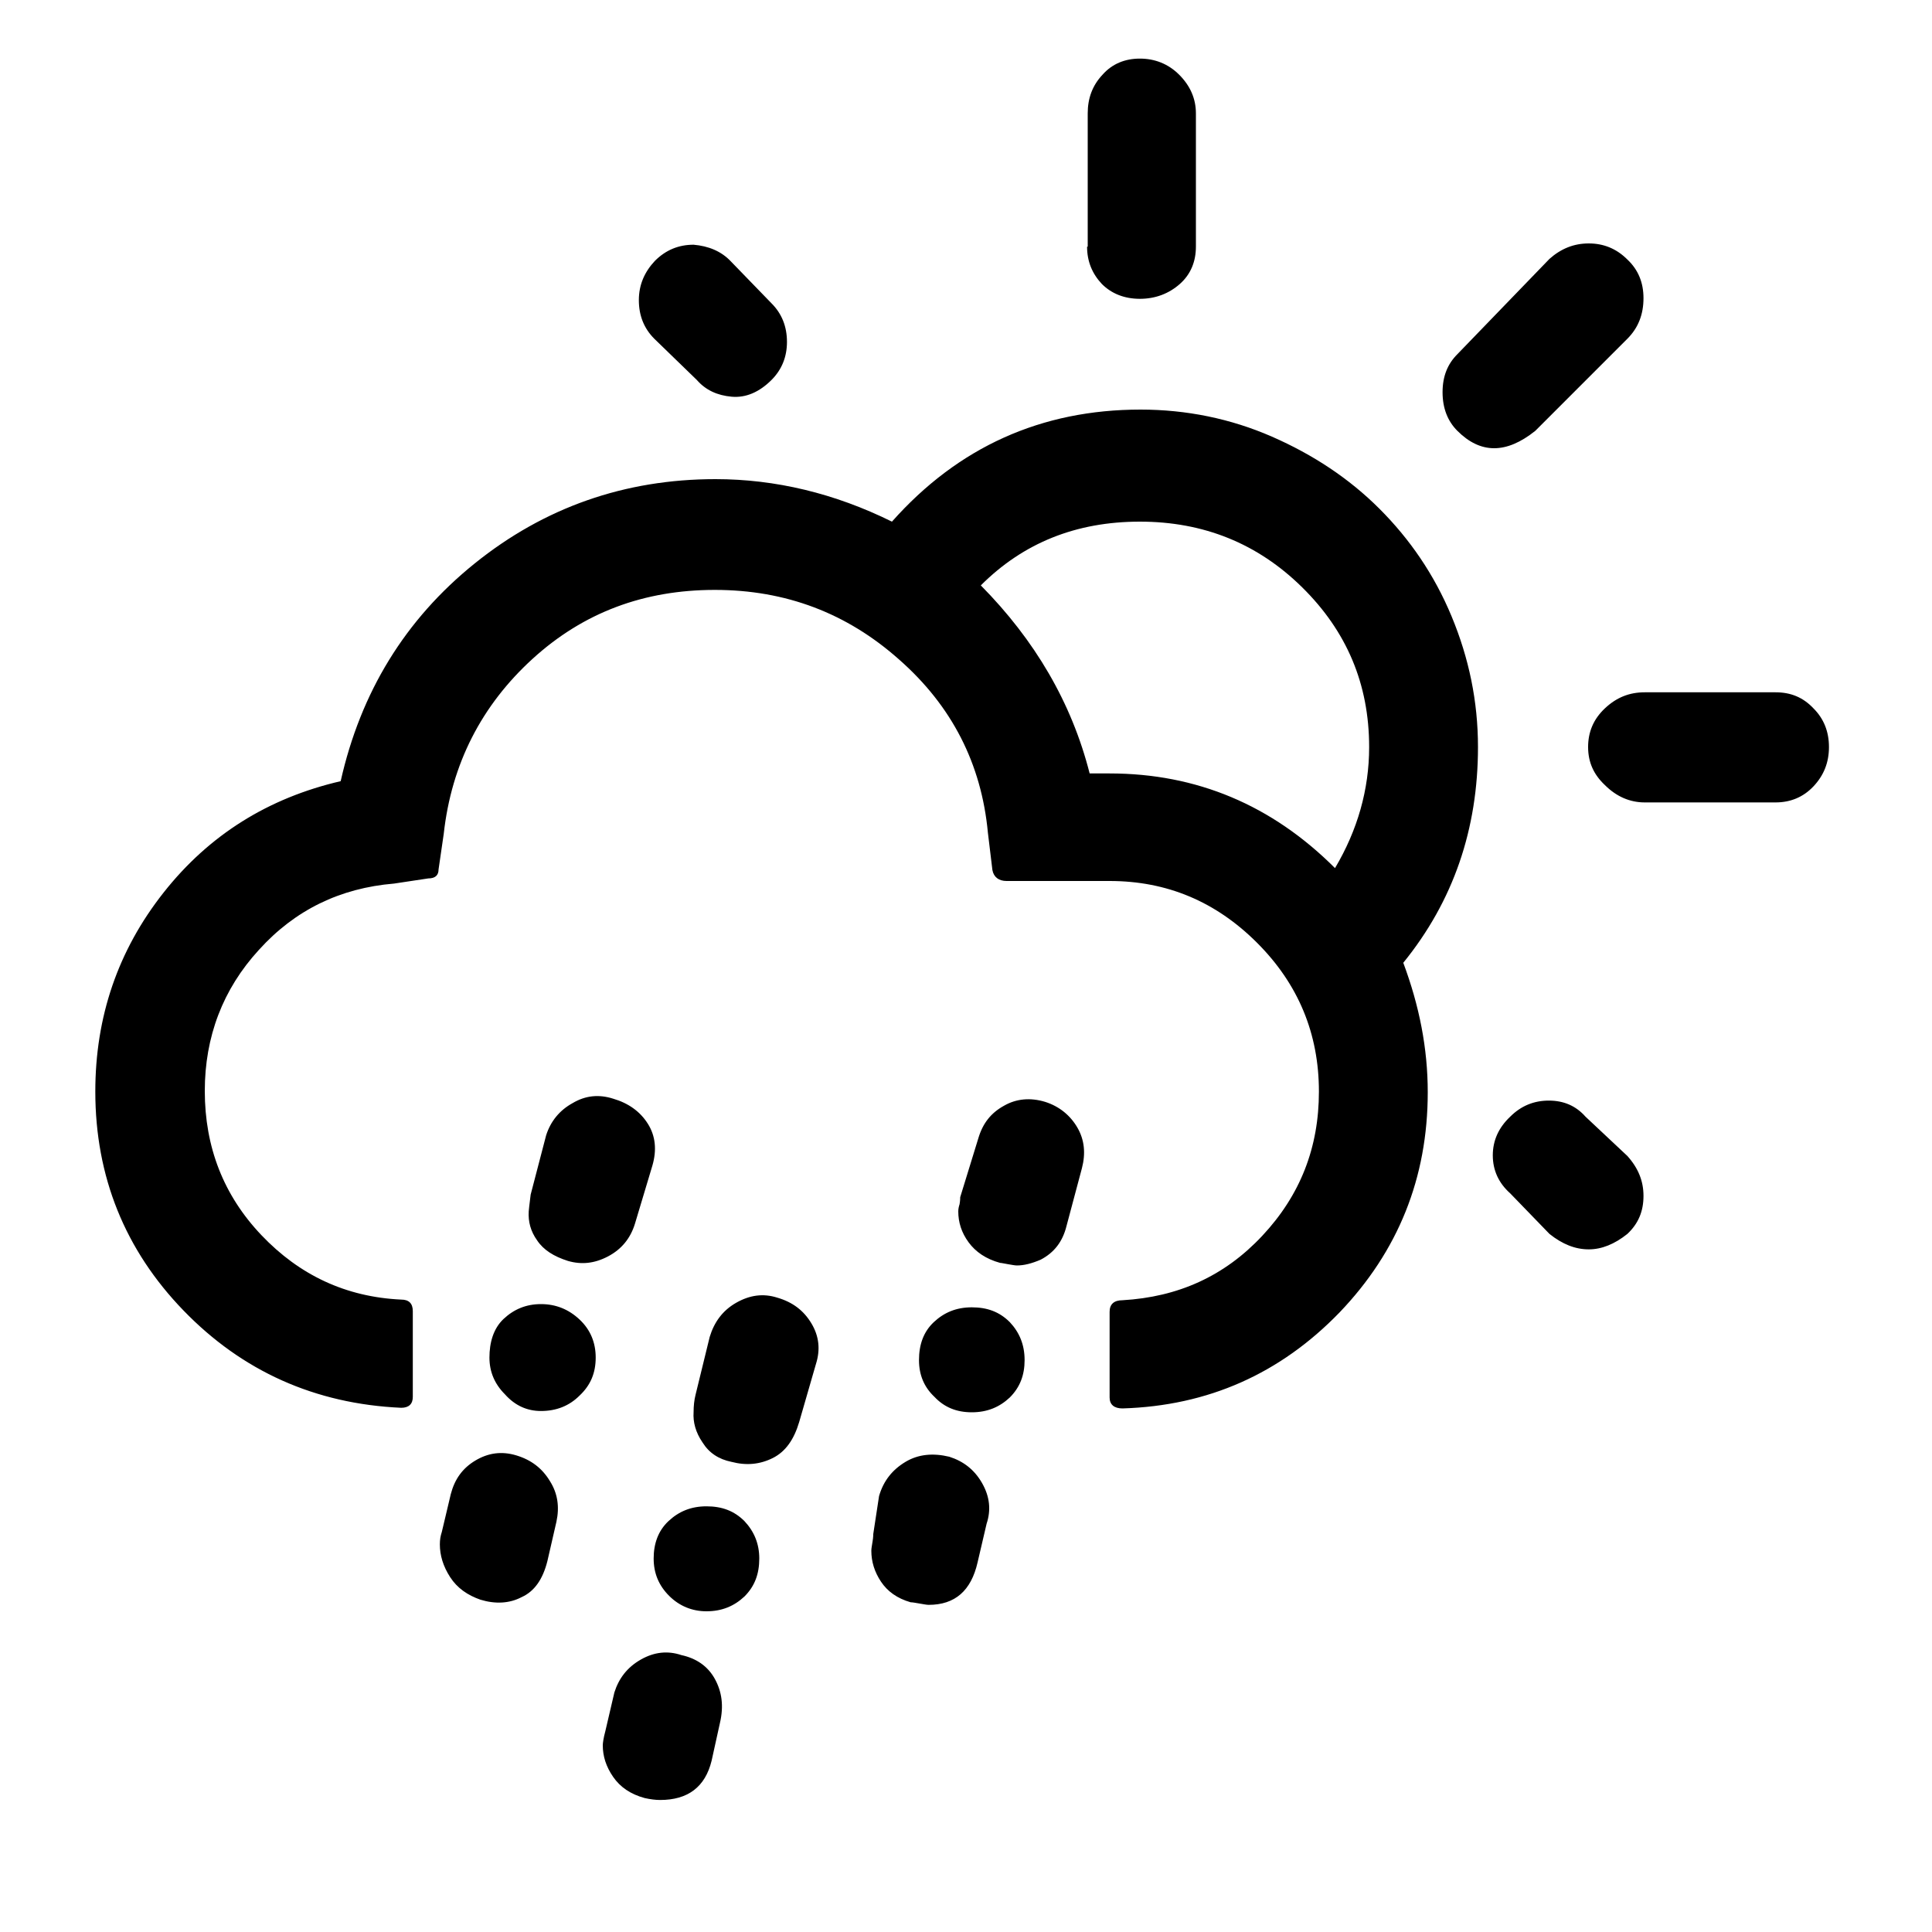
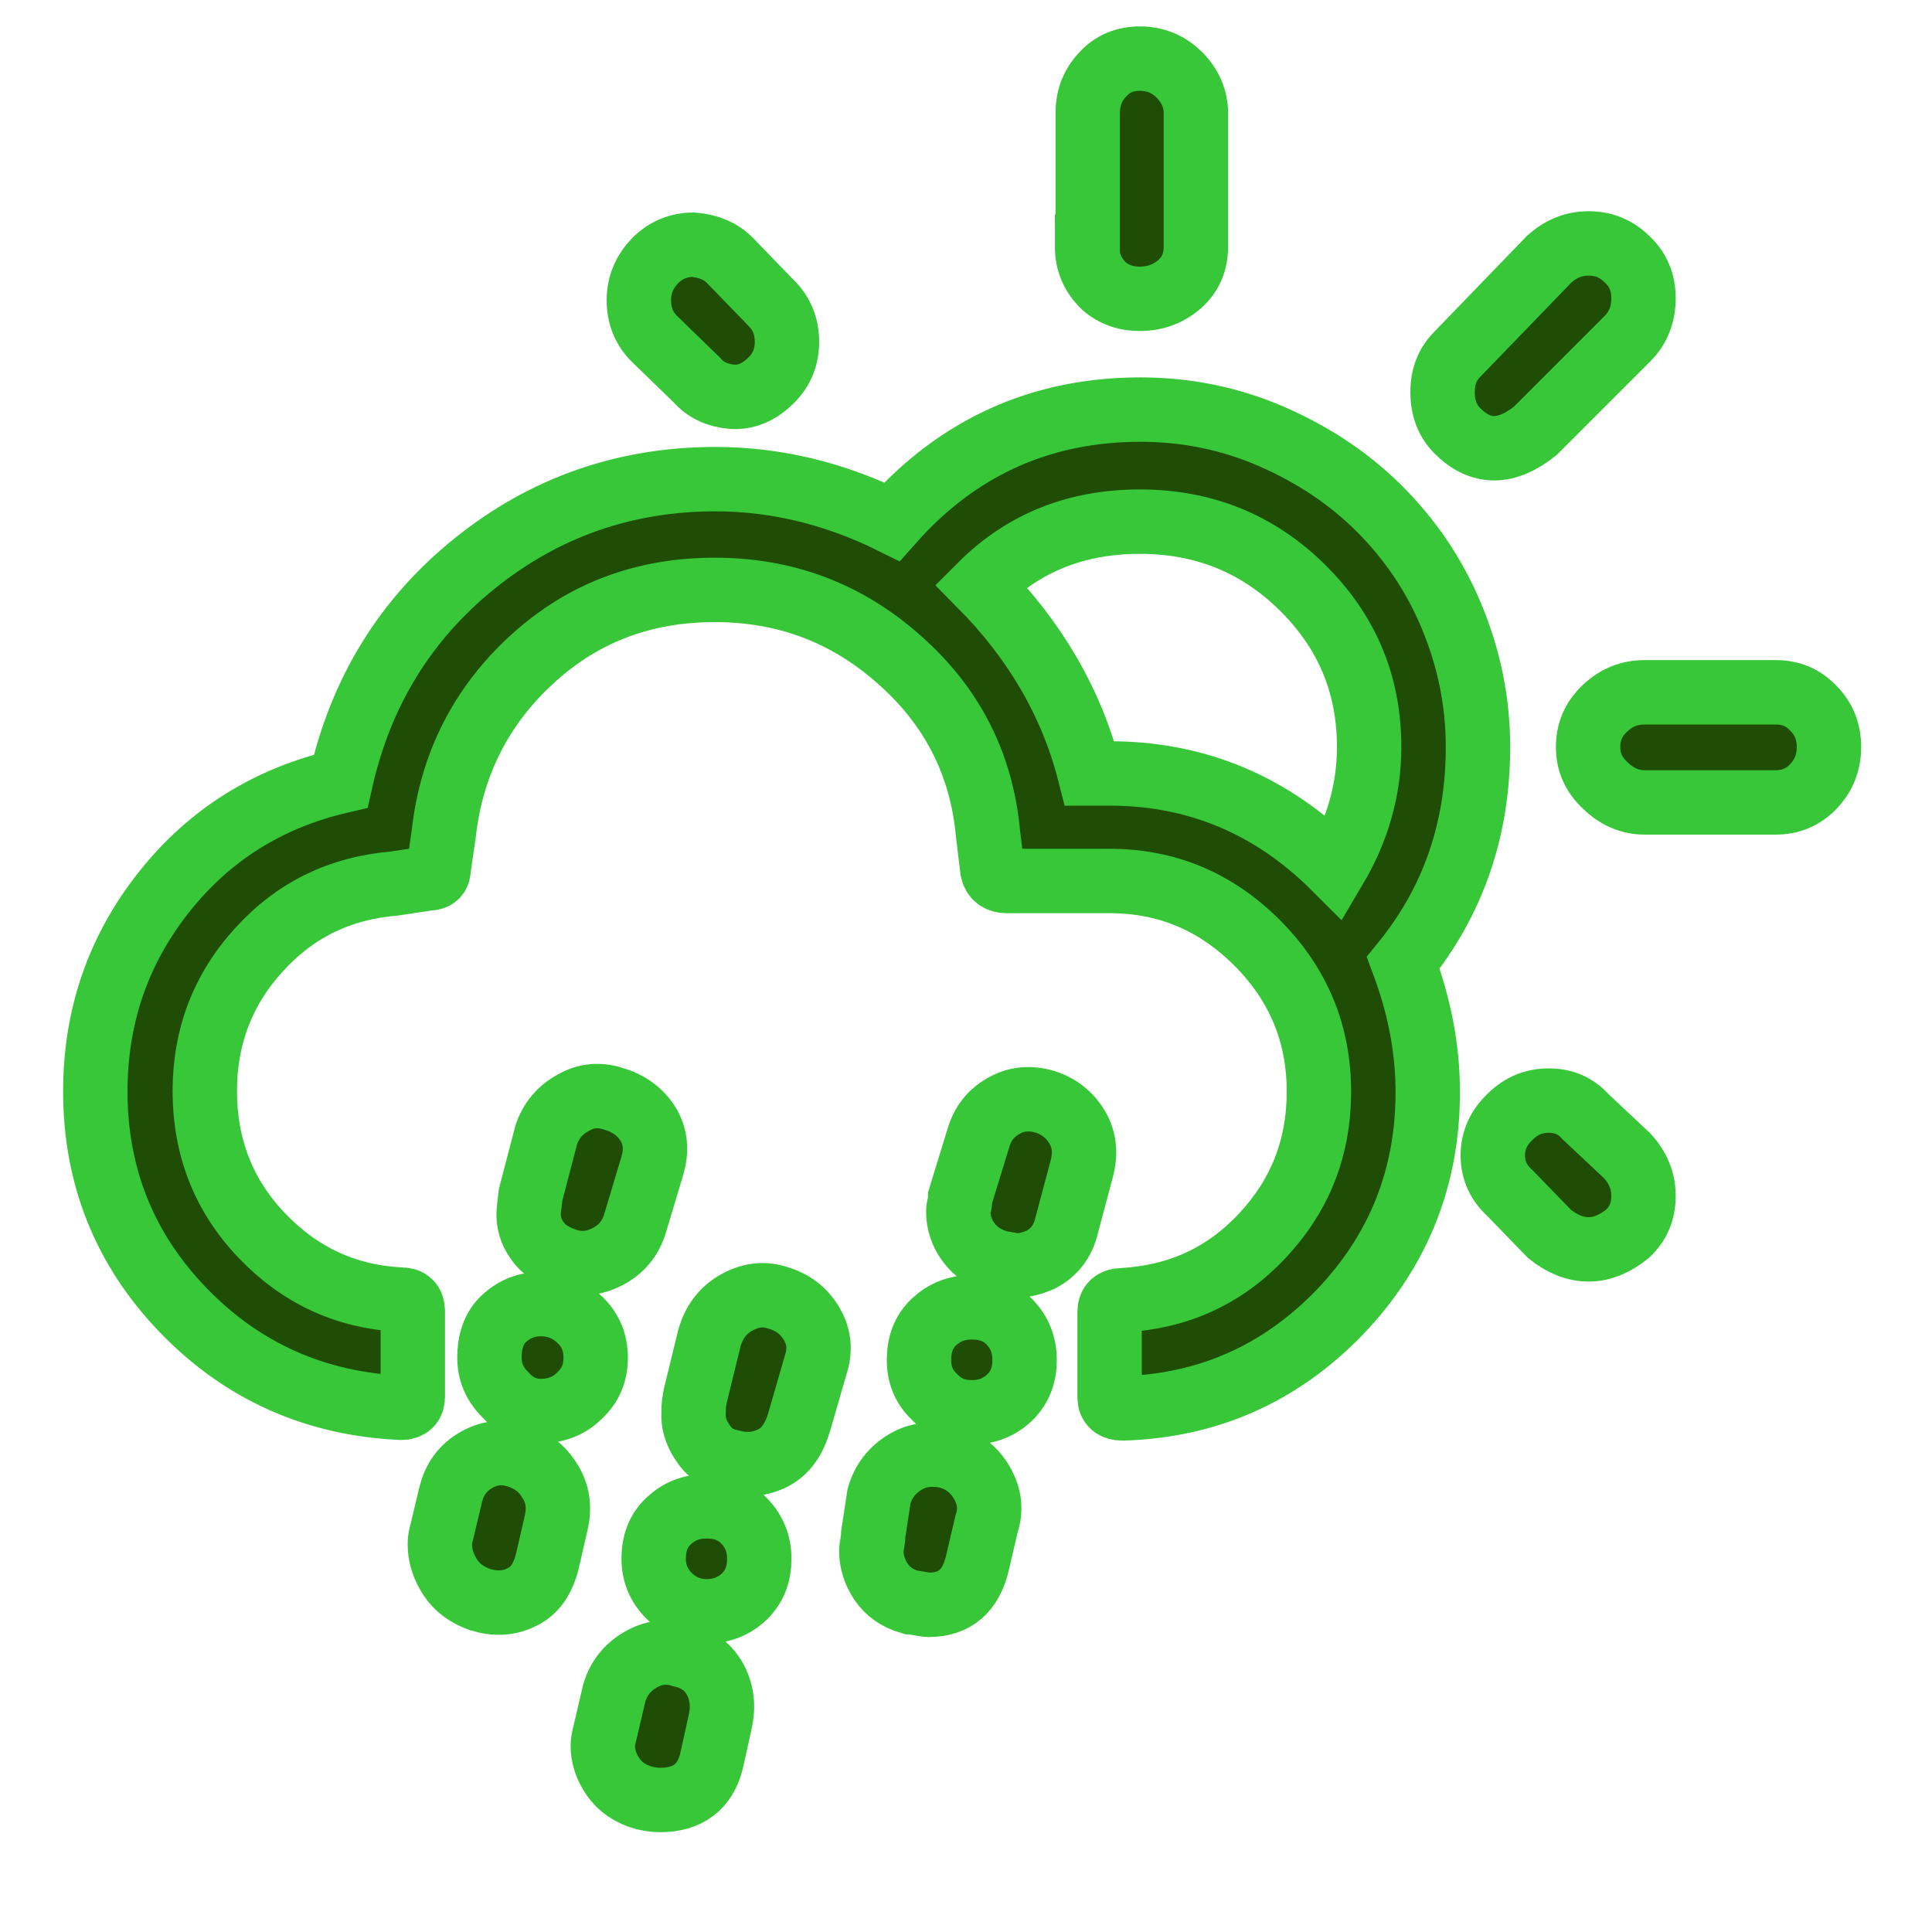
<svg xmlns="http://www.w3.org/2000/svg" version="1.1" id="Layer_1" x="0px" y="0px" viewBox="0 0 30 30" style="enable-background:new 0 0 30 30;" xml:space="preserve">
-   <path d="M1.48,16.95c0,1.32,0.46,2.46,1.37,3.4c0.91,0.94,2.04,1.45,3.38,1.51c0.12,0,0.18-0.06,0.18-0.17v-1.33  c0-0.12-0.06-0.18-0.18-0.18c-0.86-0.04-1.58-0.38-2.17-1s-0.88-1.37-0.88-2.24c0-0.84,0.28-1.58,0.84-2.19  c0.56-0.62,1.26-0.96,2.1-1.03l0.53-0.08c0.11,0,0.16-0.05,0.16-0.14l0.08-0.55c0.12-1.09,0.59-2,1.38-2.72S10,9.16,11.1,9.16  s2.05,0.36,2.86,1.08c0.82,0.72,1.28,1.62,1.38,2.69l0.07,0.58c0.02,0.11,0.1,0.17,0.22,0.17h1.6c0.89,0,1.65,0.32,2.29,0.96  c0.64,0.64,0.96,1.41,0.96,2.31c0,0.87-0.29,1.61-0.88,2.24s-1.31,0.95-2.17,1c-0.13,0-0.2,0.06-0.2,0.18v1.33  c0,0.11,0.07,0.17,0.2,0.17c1.33-0.04,2.45-0.54,3.37-1.49c0.91-0.95,1.37-2.09,1.37-3.42c0-0.68-0.13-1.34-0.38-2.01  c0.78-0.96,1.16-2.08,1.16-3.35c0-0.71-0.14-1.38-0.41-2.03c-0.27-0.65-0.65-1.2-1.12-1.67s-1.03-0.84-1.67-1.12  s-1.33-0.42-2.04-0.42c-1.54,0-2.83,0.58-3.86,1.74c-0.89-0.44-1.81-0.66-2.74-0.66c-1.41,0-2.66,0.44-3.74,1.31s-1.77,2-2.08,3.38  c-1.12,0.26-2.04,0.83-2.75,1.73C1.83,14.76,1.48,15.79,1.48,16.95z M6.83,23.98c0,0.17,0.05,0.34,0.16,0.51  c0.11,0.17,0.27,0.28,0.47,0.35c0.23,0.07,0.45,0.06,0.64-0.04c0.2-0.09,0.33-0.28,0.4-0.56l0.14-0.61c0.05-0.23,0.02-0.44-0.1-0.63  c-0.12-0.2-0.29-0.33-0.52-0.4c-0.23-0.07-0.44-0.04-0.64,0.08S7.06,22.97,7,23.2l-0.14,0.59C6.84,23.85,6.83,23.91,6.83,23.98z   M7.6,21.08c0,0.22,0.08,0.41,0.24,0.57C8,21.83,8.19,21.91,8.4,21.91c0.24,0,0.44-0.08,0.6-0.24c0.17-0.16,0.25-0.35,0.25-0.59  c0-0.23-0.08-0.43-0.25-0.59c-0.17-0.16-0.37-0.24-0.6-0.24c-0.23,0-0.42,0.08-0.58,0.23S7.6,20.85,7.6,21.08z M8.21,18.81  c-0.01,0.16,0.03,0.31,0.13,0.45c0.1,0.15,0.26,0.25,0.48,0.32c0.21,0.06,0.41,0.04,0.62-0.07C9.65,19.4,9.79,19.23,9.86,19  l0.27-0.9c0.07-0.24,0.05-0.46-0.07-0.65c-0.12-0.19-0.3-0.32-0.54-0.39c-0.22-0.07-0.43-0.05-0.63,0.07  c-0.2,0.11-0.34,0.28-0.41,0.5l-0.24,0.92C8.22,18.71,8.21,18.8,8.21,18.81z M9.36,27.1c0,0.17,0.05,0.33,0.16,0.49  c0.11,0.16,0.27,0.27,0.49,0.33c0.09,0.02,0.17,0.03,0.24,0.03c0.43,0,0.7-0.2,0.8-0.61l0.13-0.59c0.06-0.26,0.03-0.48-0.08-0.68  s-0.29-0.32-0.52-0.37c-0.21-0.07-0.42-0.05-0.63,0.07c-0.21,0.12-0.34,0.29-0.41,0.51L9.4,26.88C9.37,26.99,9.36,27.07,9.36,27.1z   M9.92,4.66c0,0.24,0.08,0.44,0.24,0.6l0.66,0.64c0.14,0.16,0.32,0.24,0.54,0.26c0.22,0.02,0.43-0.07,0.62-0.26  c0.16-0.16,0.24-0.36,0.24-0.59c0-0.24-0.08-0.44-0.24-0.6l-0.63-0.65C11.2,3.9,11,3.82,10.77,3.8c-0.23,0-0.43,0.08-0.6,0.25  C10.01,4.22,9.92,4.42,9.92,4.66z M10.15,24.2c0,0.23,0.08,0.42,0.24,0.58c0.16,0.16,0.36,0.24,0.58,0.24  c0.24,0,0.43-0.08,0.59-0.23c0.16-0.16,0.23-0.35,0.23-0.59c0-0.23-0.08-0.42-0.23-0.58c-0.16-0.16-0.35-0.23-0.59-0.23  c-0.24,0-0.43,0.08-0.59,0.23S10.15,23.97,10.15,24.2z M10.77,21.93c-0.01,0.15,0.03,0.31,0.14,0.47c0.1,0.16,0.25,0.26,0.45,0.3  c0.23,0.06,0.44,0.04,0.64-0.06s0.33-0.29,0.41-0.56l0.26-0.9c0.07-0.22,0.05-0.43-0.07-0.63c-0.12-0.2-0.29-0.33-0.53-0.4  c-0.22-0.07-0.43-0.04-0.64,0.08s-0.34,0.3-0.41,0.53l-0.22,0.9C10.78,21.74,10.77,21.83,10.77,21.93z M13.53,24.08  c0,0.17,0.05,0.33,0.15,0.48c0.1,0.15,0.25,0.26,0.46,0.32c0.03,0,0.08,0.01,0.14,0.02c0.06,0.01,0.11,0.02,0.14,0.02  c0.41,0,0.66-0.22,0.76-0.66l0.14-0.6c0.07-0.21,0.05-0.42-0.07-0.63c-0.12-0.21-0.29-0.34-0.51-0.41  c-0.25-0.06-0.48-0.04-0.68,0.08s-0.34,0.29-0.41,0.53l-0.09,0.59c0,0.01,0,0.05-0.01,0.11C13.54,24,13.53,24.04,13.53,24.08z   M14.27,21.12c0,0.23,0.08,0.42,0.24,0.57c0.15,0.16,0.34,0.24,0.58,0.24s0.43-0.08,0.59-0.23c0.16-0.16,0.23-0.35,0.23-0.58  c0-0.24-0.08-0.43-0.23-0.59c-0.16-0.16-0.35-0.23-0.59-0.23s-0.43,0.08-0.59,0.23S14.27,20.88,14.27,21.12z M14.88,18.81  c0,0.17,0.05,0.33,0.16,0.48c0.11,0.15,0.27,0.26,0.49,0.32c0.02,0,0.06,0.01,0.12,0.02c0.06,0.01,0.11,0.02,0.14,0.02  c0.11,0,0.23-0.03,0.37-0.09c0.21-0.11,0.34-0.28,0.4-0.52l0.24-0.9c0.06-0.23,0.04-0.44-0.07-0.63s-0.28-0.33-0.5-0.4  c-0.23-0.07-0.45-0.05-0.64,0.06c-0.2,0.11-0.33,0.27-0.4,0.51l-0.28,0.91c0,0.02,0,0.05-0.01,0.11  C14.89,18.73,14.88,18.77,14.88,18.81z M15.23,9.09c0.66-0.66,1.48-0.99,2.47-0.99c0.99,0,1.83,0.34,2.52,1.02s1.04,1.5,1.04,2.48  c0,0.66-0.18,1.29-0.53,1.88c-0.98-0.98-2.15-1.47-3.5-1.47h-0.31C16.64,10.91,16.07,9.94,15.23,9.09z M16.88,3.83  c0,0.23,0.08,0.42,0.23,0.58c0.15,0.15,0.35,0.23,0.59,0.23c0.24,0,0.45-0.08,0.62-0.23c0.17-0.15,0.25-0.35,0.25-0.58V1.76  c0-0.23-0.09-0.43-0.26-0.6c-0.17-0.17-0.38-0.25-0.61-0.25c-0.23,0-0.43,0.08-0.58,0.25c-0.16,0.17-0.23,0.37-0.23,0.6V3.83z   M22.4,6.09c0,0.25,0.08,0.45,0.23,0.6c0.36,0.36,0.76,0.36,1.21,0l1.43-1.43c0.17-0.17,0.25-0.38,0.25-0.63  c0-0.24-0.08-0.44-0.25-0.6c-0.17-0.17-0.37-0.25-0.6-0.25c-0.23,0-0.43,0.08-0.61,0.24L22.63,5.5C22.48,5.65,22.4,5.84,22.4,6.09z   M23.18,17.94c0,0.23,0.09,0.43,0.27,0.59l0.61,0.63c0.2,0.16,0.4,0.24,0.61,0.24c0.2,0,0.4-0.08,0.6-0.24  c0.17-0.16,0.25-0.35,0.25-0.59c0-0.23-0.08-0.43-0.25-0.62l-0.65-0.61c-0.15-0.17-0.34-0.25-0.57-0.25s-0.43,0.08-0.6,0.25  C23.27,17.51,23.18,17.71,23.18,17.94z M24.66,11.6c0,0.24,0.09,0.43,0.26,0.59c0.18,0.18,0.39,0.27,0.62,0.27h2.03  c0.23,0,0.43-0.08,0.59-0.25c0.16-0.17,0.24-0.37,0.24-0.61c0-0.24-0.08-0.44-0.24-0.6c-0.16-0.17-0.35-0.25-0.59-0.25h-2.03  c-0.24,0-0.44,0.08-0.62,0.25S24.66,11.37,24.66,11.6z" />
+   <path stroke="#38c738" stroke-width="1" fill="#204d05" d="M1.48,16.95c0,1.32,0.46,2.46,1.37,3.4c0.91,0.94,2.04,1.45,3.38,1.51c0.12,0,0.18-0.06,0.18-0.17v-1.33  c0-0.12-0.06-0.18-0.18-0.18c-0.86-0.04-1.58-0.38-2.17-1s-0.88-1.37-0.88-2.24c0-0.84,0.28-1.58,0.84-2.19  c0.56-0.62,1.26-0.96,2.1-1.03l0.53-0.08c0.11,0,0.16-0.05,0.16-0.14l0.08-0.55c0.12-1.09,0.59-2,1.38-2.72S10,9.16,11.1,9.16  s2.05,0.36,2.86,1.08c0.82,0.72,1.28,1.62,1.38,2.69l0.07,0.58c0.02,0.11,0.1,0.17,0.22,0.17h1.6c0.89,0,1.65,0.32,2.29,0.96  c0.64,0.64,0.96,1.41,0.96,2.31c0,0.87-0.29,1.61-0.88,2.24s-1.31,0.95-2.17,1c-0.13,0-0.2,0.06-0.2,0.18v1.33  c0,0.11,0.07,0.17,0.2,0.17c1.33-0.04,2.45-0.54,3.37-1.49c0.91-0.95,1.37-2.09,1.37-3.42c0-0.68-0.13-1.34-0.38-2.01  c0.78-0.96,1.16-2.08,1.16-3.35c0-0.71-0.14-1.38-0.41-2.03c-0.27-0.65-0.65-1.2-1.12-1.67s-1.03-0.84-1.67-1.12  s-1.33-0.42-2.04-0.42c-1.54,0-2.83,0.58-3.86,1.74c-0.89-0.44-1.81-0.66-2.74-0.66c-1.41,0-2.66,0.44-3.74,1.31s-1.77,2-2.08,3.38  c-1.12,0.26-2.04,0.83-2.75,1.73C1.83,14.76,1.48,15.79,1.48,16.95z M6.83,23.98c0,0.17,0.05,0.34,0.16,0.51  c0.11,0.17,0.27,0.28,0.47,0.35c0.23,0.07,0.45,0.06,0.64-0.04c0.2-0.09,0.33-0.28,0.4-0.56l0.14-0.61c0.05-0.23,0.02-0.44-0.1-0.63  c-0.12-0.2-0.29-0.33-0.52-0.4c-0.23-0.07-0.44-0.04-0.64,0.08S7.06,22.97,7,23.2l-0.14,0.59C6.84,23.85,6.83,23.91,6.83,23.98z   M7.6,21.08c0,0.22,0.08,0.41,0.24,0.57C8,21.83,8.19,21.91,8.4,21.91c0.24,0,0.44-0.08,0.6-0.24c0.17-0.16,0.25-0.35,0.25-0.59  c0-0.23-0.08-0.43-0.25-0.59c-0.17-0.16-0.37-0.24-0.6-0.24c-0.23,0-0.42,0.08-0.58,0.23S7.6,20.85,7.6,21.08z M8.21,18.81  c-0.01,0.16,0.03,0.31,0.13,0.45c0.1,0.15,0.26,0.25,0.48,0.32c0.21,0.06,0.41,0.04,0.62-0.07C9.65,19.4,9.79,19.23,9.86,19  l0.27-0.9c0.07-0.24,0.05-0.46-0.07-0.65c-0.12-0.19-0.3-0.32-0.54-0.39c-0.22-0.07-0.43-0.05-0.63,0.07  c-0.2,0.11-0.34,0.28-0.41,0.5l-0.24,0.92C8.22,18.71,8.21,18.8,8.21,18.81z M9.36,27.1c0,0.17,0.05,0.33,0.16,0.49  c0.11,0.16,0.27,0.27,0.49,0.33c0.09,0.02,0.17,0.03,0.24,0.03c0.43,0,0.7-0.2,0.8-0.61l0.13-0.59c0.06-0.26,0.03-0.48-0.08-0.68  s-0.29-0.32-0.52-0.37c-0.21-0.07-0.42-0.05-0.63,0.07c-0.21,0.12-0.34,0.29-0.41,0.51L9.4,26.88C9.37,26.99,9.36,27.07,9.36,27.1z   M9.92,4.66c0,0.24,0.08,0.44,0.24,0.6l0.66,0.64c0.14,0.16,0.32,0.24,0.54,0.26c0.22,0.02,0.43-0.07,0.62-0.26  c0.16-0.16,0.24-0.36,0.24-0.59c0-0.24-0.08-0.44-0.24-0.6l-0.63-0.65C11.2,3.9,11,3.82,10.77,3.8c-0.23,0-0.43,0.08-0.6,0.25  C10.01,4.22,9.92,4.42,9.92,4.66z M10.15,24.2c0,0.23,0.08,0.42,0.24,0.58c0.16,0.16,0.36,0.24,0.58,0.24  c0.24,0,0.43-0.08,0.59-0.23c0.16-0.16,0.23-0.35,0.23-0.59c0-0.23-0.08-0.42-0.23-0.58c-0.16-0.16-0.35-0.23-0.59-0.23  c-0.24,0-0.43,0.08-0.59,0.23S10.15,23.97,10.15,24.2z M10.77,21.93c-0.01,0.15,0.03,0.31,0.14,0.47c0.1,0.16,0.25,0.26,0.45,0.3  c0.23,0.06,0.44,0.04,0.64-0.06s0.33-0.29,0.41-0.56l0.26-0.9c0.07-0.22,0.05-0.43-0.07-0.63c-0.12-0.2-0.29-0.33-0.53-0.4  c-0.22-0.07-0.43-0.04-0.64,0.08s-0.34,0.3-0.41,0.53l-0.22,0.9C10.78,21.74,10.77,21.83,10.77,21.93z M13.53,24.08  c0,0.17,0.05,0.33,0.15,0.48c0.1,0.15,0.25,0.26,0.46,0.32c0.03,0,0.08,0.01,0.14,0.02c0.06,0.01,0.11,0.02,0.14,0.02  c0.41,0,0.66-0.22,0.76-0.66l0.14-0.6c0.07-0.21,0.05-0.42-0.07-0.63c-0.12-0.21-0.29-0.34-0.51-0.41  c-0.25-0.06-0.48-0.04-0.68,0.08s-0.34,0.29-0.41,0.53l-0.09,0.59c0,0.01,0,0.05-0.01,0.11C13.54,24,13.53,24.04,13.53,24.08z   M14.27,21.12c0,0.23,0.08,0.42,0.24,0.57c0.15,0.16,0.34,0.24,0.58,0.24s0.43-0.08,0.59-0.23c0.16-0.16,0.23-0.35,0.23-0.58  c0-0.24-0.08-0.43-0.23-0.59c-0.16-0.16-0.35-0.23-0.59-0.23s-0.43,0.08-0.59,0.23S14.27,20.88,14.27,21.12z M14.88,18.81  c0,0.17,0.05,0.33,0.16,0.48c0.11,0.15,0.27,0.26,0.49,0.32c0.02,0,0.06,0.01,0.12,0.02c0.06,0.01,0.11,0.02,0.14,0.02  c0.11,0,0.23-0.03,0.37-0.09c0.21-0.11,0.34-0.28,0.4-0.52l0.24-0.9c0.06-0.23,0.04-0.44-0.07-0.63s-0.28-0.33-0.5-0.4  c-0.23-0.07-0.45-0.05-0.64,0.06c-0.2,0.11-0.33,0.27-0.4,0.51l-0.28,0.91c0,0.02,0,0.05-0.01,0.11  C14.89,18.73,14.88,18.77,14.88,18.81z M15.23,9.09c0.66-0.66,1.48-0.99,2.47-0.99c0.99,0,1.83,0.34,2.52,1.02s1.04,1.5,1.04,2.48  c0,0.66-0.18,1.29-0.53,1.88c-0.98-0.98-2.15-1.47-3.5-1.47h-0.31C16.64,10.91,16.07,9.94,15.23,9.09z M16.88,3.83  c0,0.23,0.08,0.42,0.23,0.58c0.15,0.15,0.35,0.23,0.59,0.23c0.24,0,0.45-0.08,0.62-0.23c0.17-0.15,0.25-0.35,0.25-0.58V1.76  c0-0.23-0.09-0.43-0.26-0.6c-0.17-0.17-0.38-0.25-0.61-0.25c-0.23,0-0.43,0.08-0.58,0.25c-0.16,0.17-0.23,0.37-0.23,0.6V3.83z   M22.4,6.09c0,0.25,0.08,0.45,0.23,0.6c0.36,0.36,0.76,0.36,1.21,0l1.43-1.43c0.17-0.17,0.25-0.38,0.25-0.63  c0-0.24-0.08-0.44-0.25-0.6c-0.17-0.17-0.37-0.25-0.6-0.25c-0.23,0-0.43,0.08-0.61,0.24L22.63,5.5C22.48,5.65,22.4,5.84,22.4,6.09z   M23.18,17.94c0,0.23,0.09,0.43,0.27,0.59l0.61,0.63c0.2,0.16,0.4,0.24,0.61,0.24c0.2,0,0.4-0.08,0.6-0.24  c0.17-0.16,0.25-0.35,0.25-0.59c0-0.23-0.08-0.43-0.25-0.62l-0.65-0.61c-0.15-0.17-0.34-0.25-0.57-0.25s-0.43,0.08-0.6,0.25  C23.27,17.51,23.18,17.71,23.18,17.94z M24.66,11.6c0,0.24,0.09,0.43,0.26,0.59c0.18,0.18,0.39,0.27,0.62,0.27h2.03  c0.23,0,0.43-0.08,0.59-0.25c0.16-0.17,0.24-0.37,0.24-0.61c0-0.24-0.08-0.44-0.24-0.6c-0.16-0.17-0.35-0.25-0.59-0.25h-2.03  c-0.24,0-0.44,0.08-0.62,0.25S24.66,11.37,24.66,11.6z" />
</svg>
